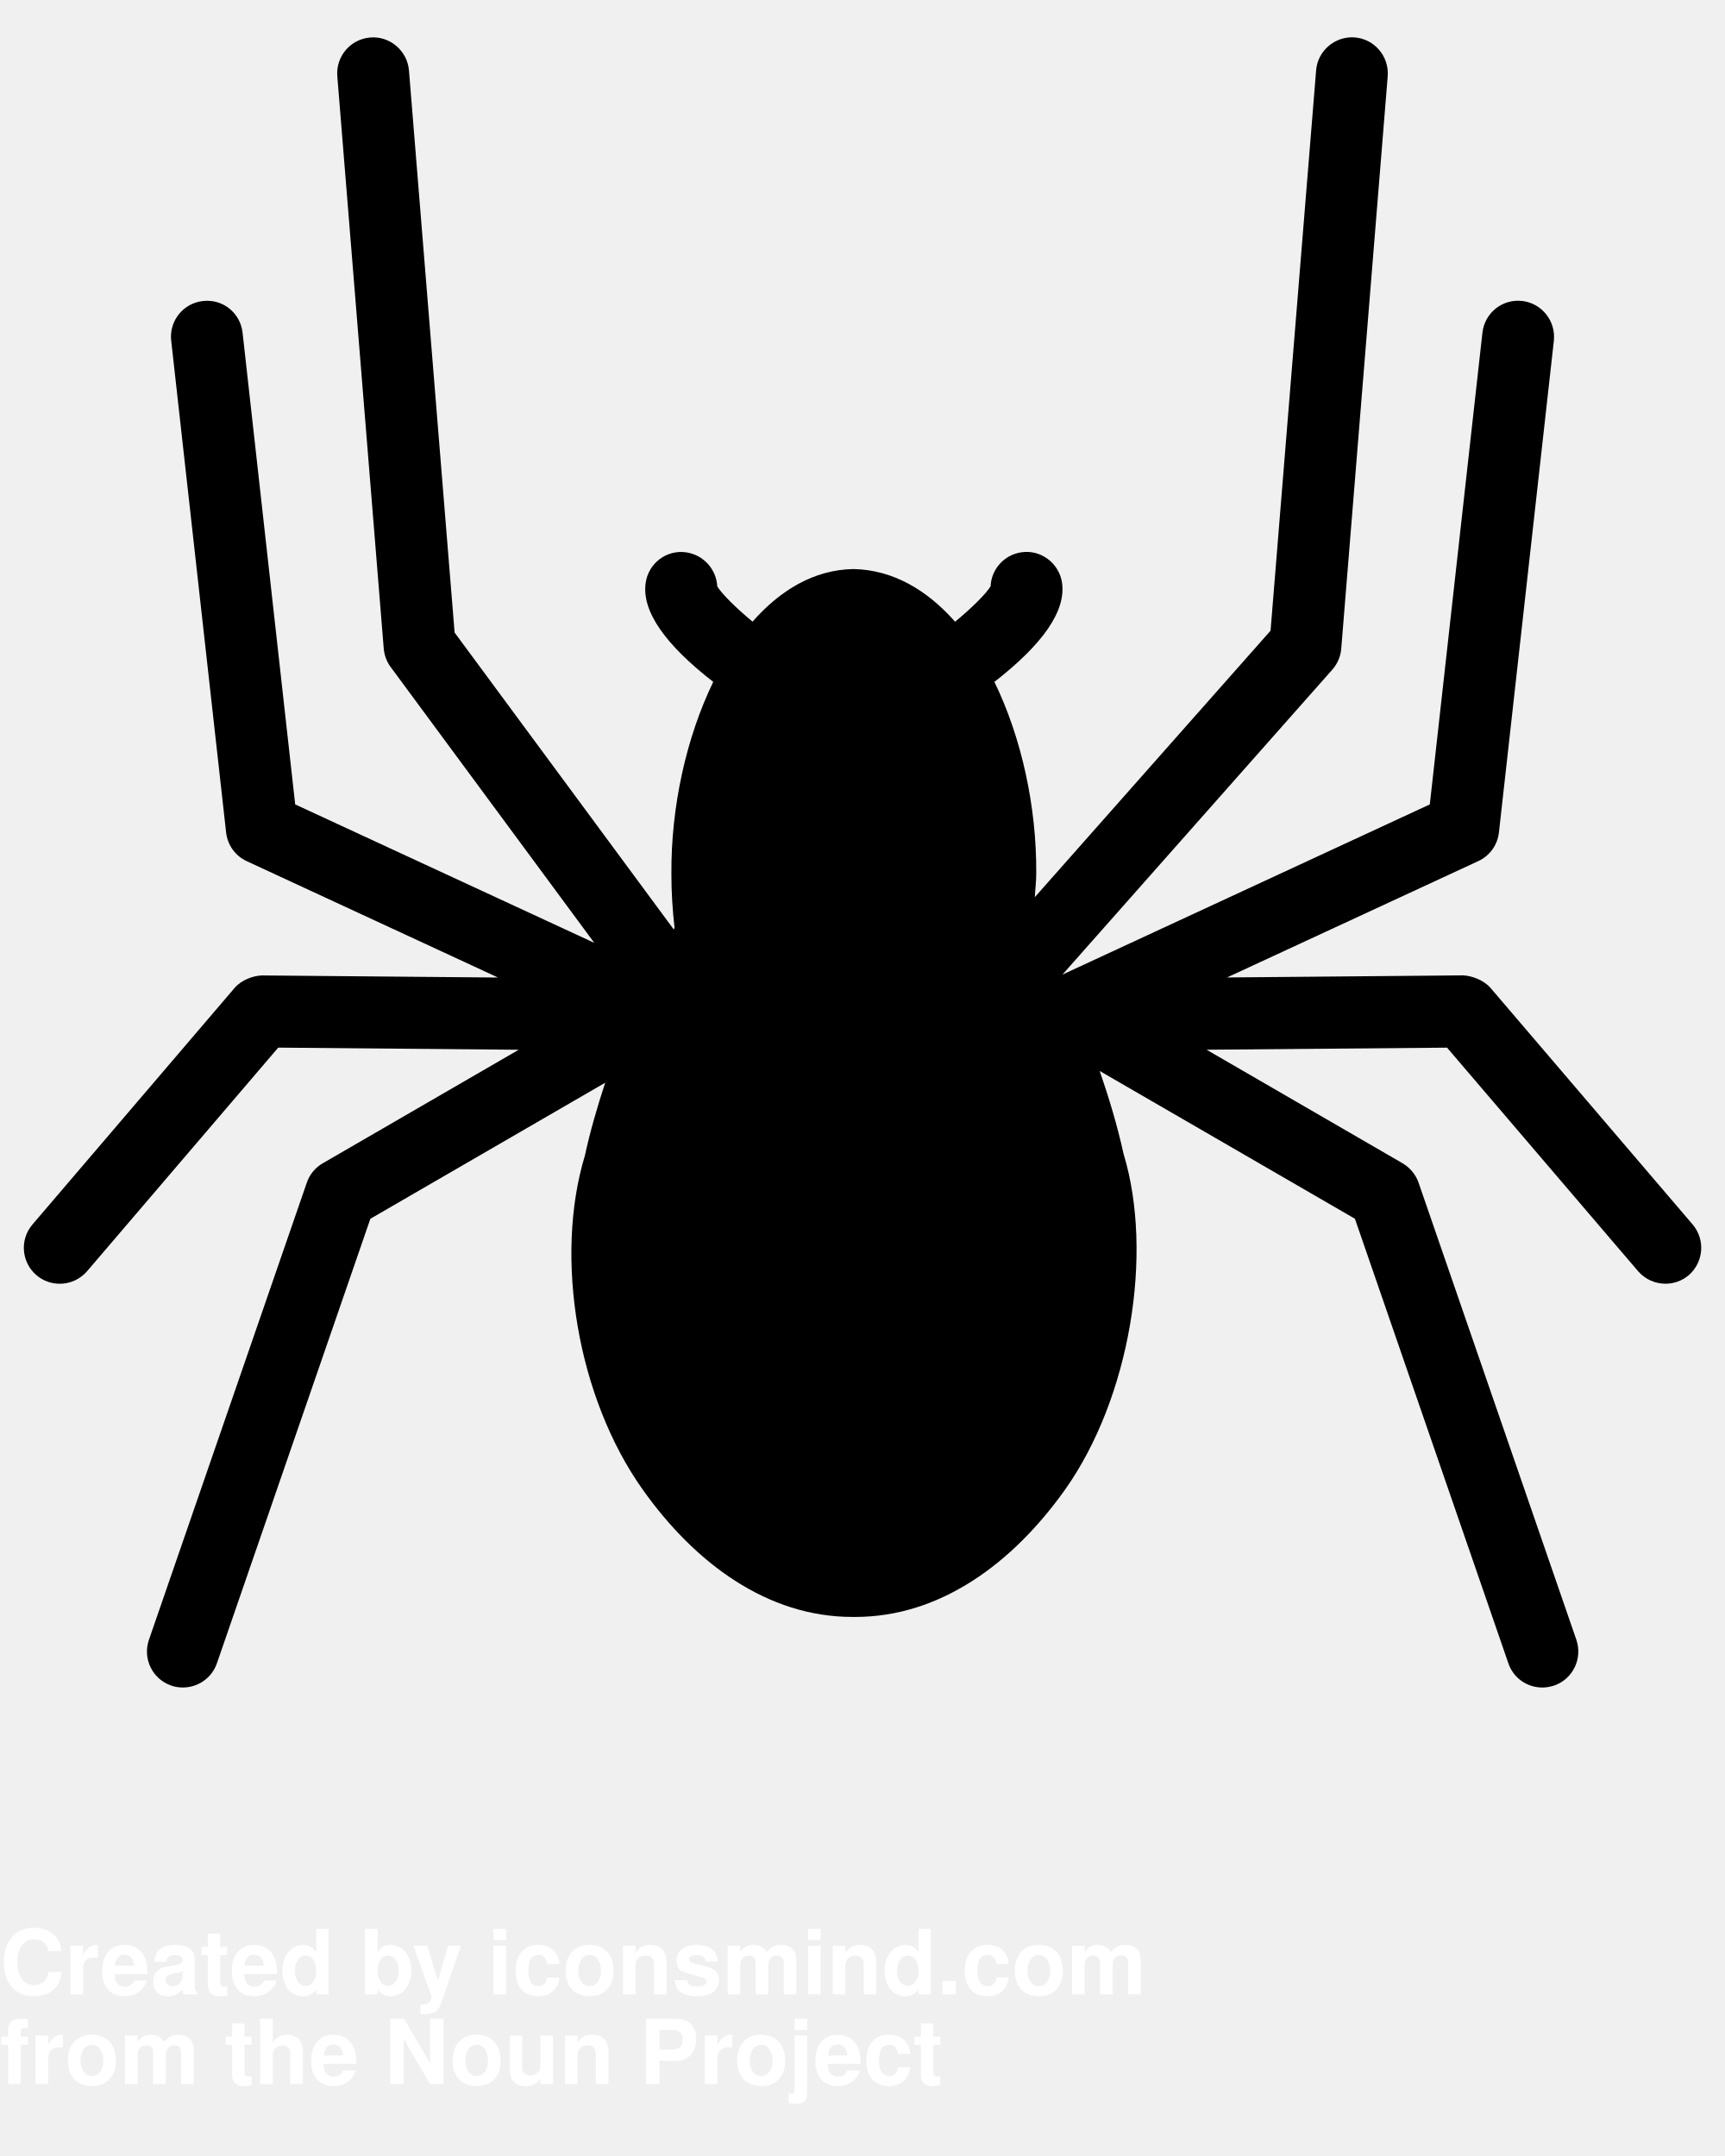
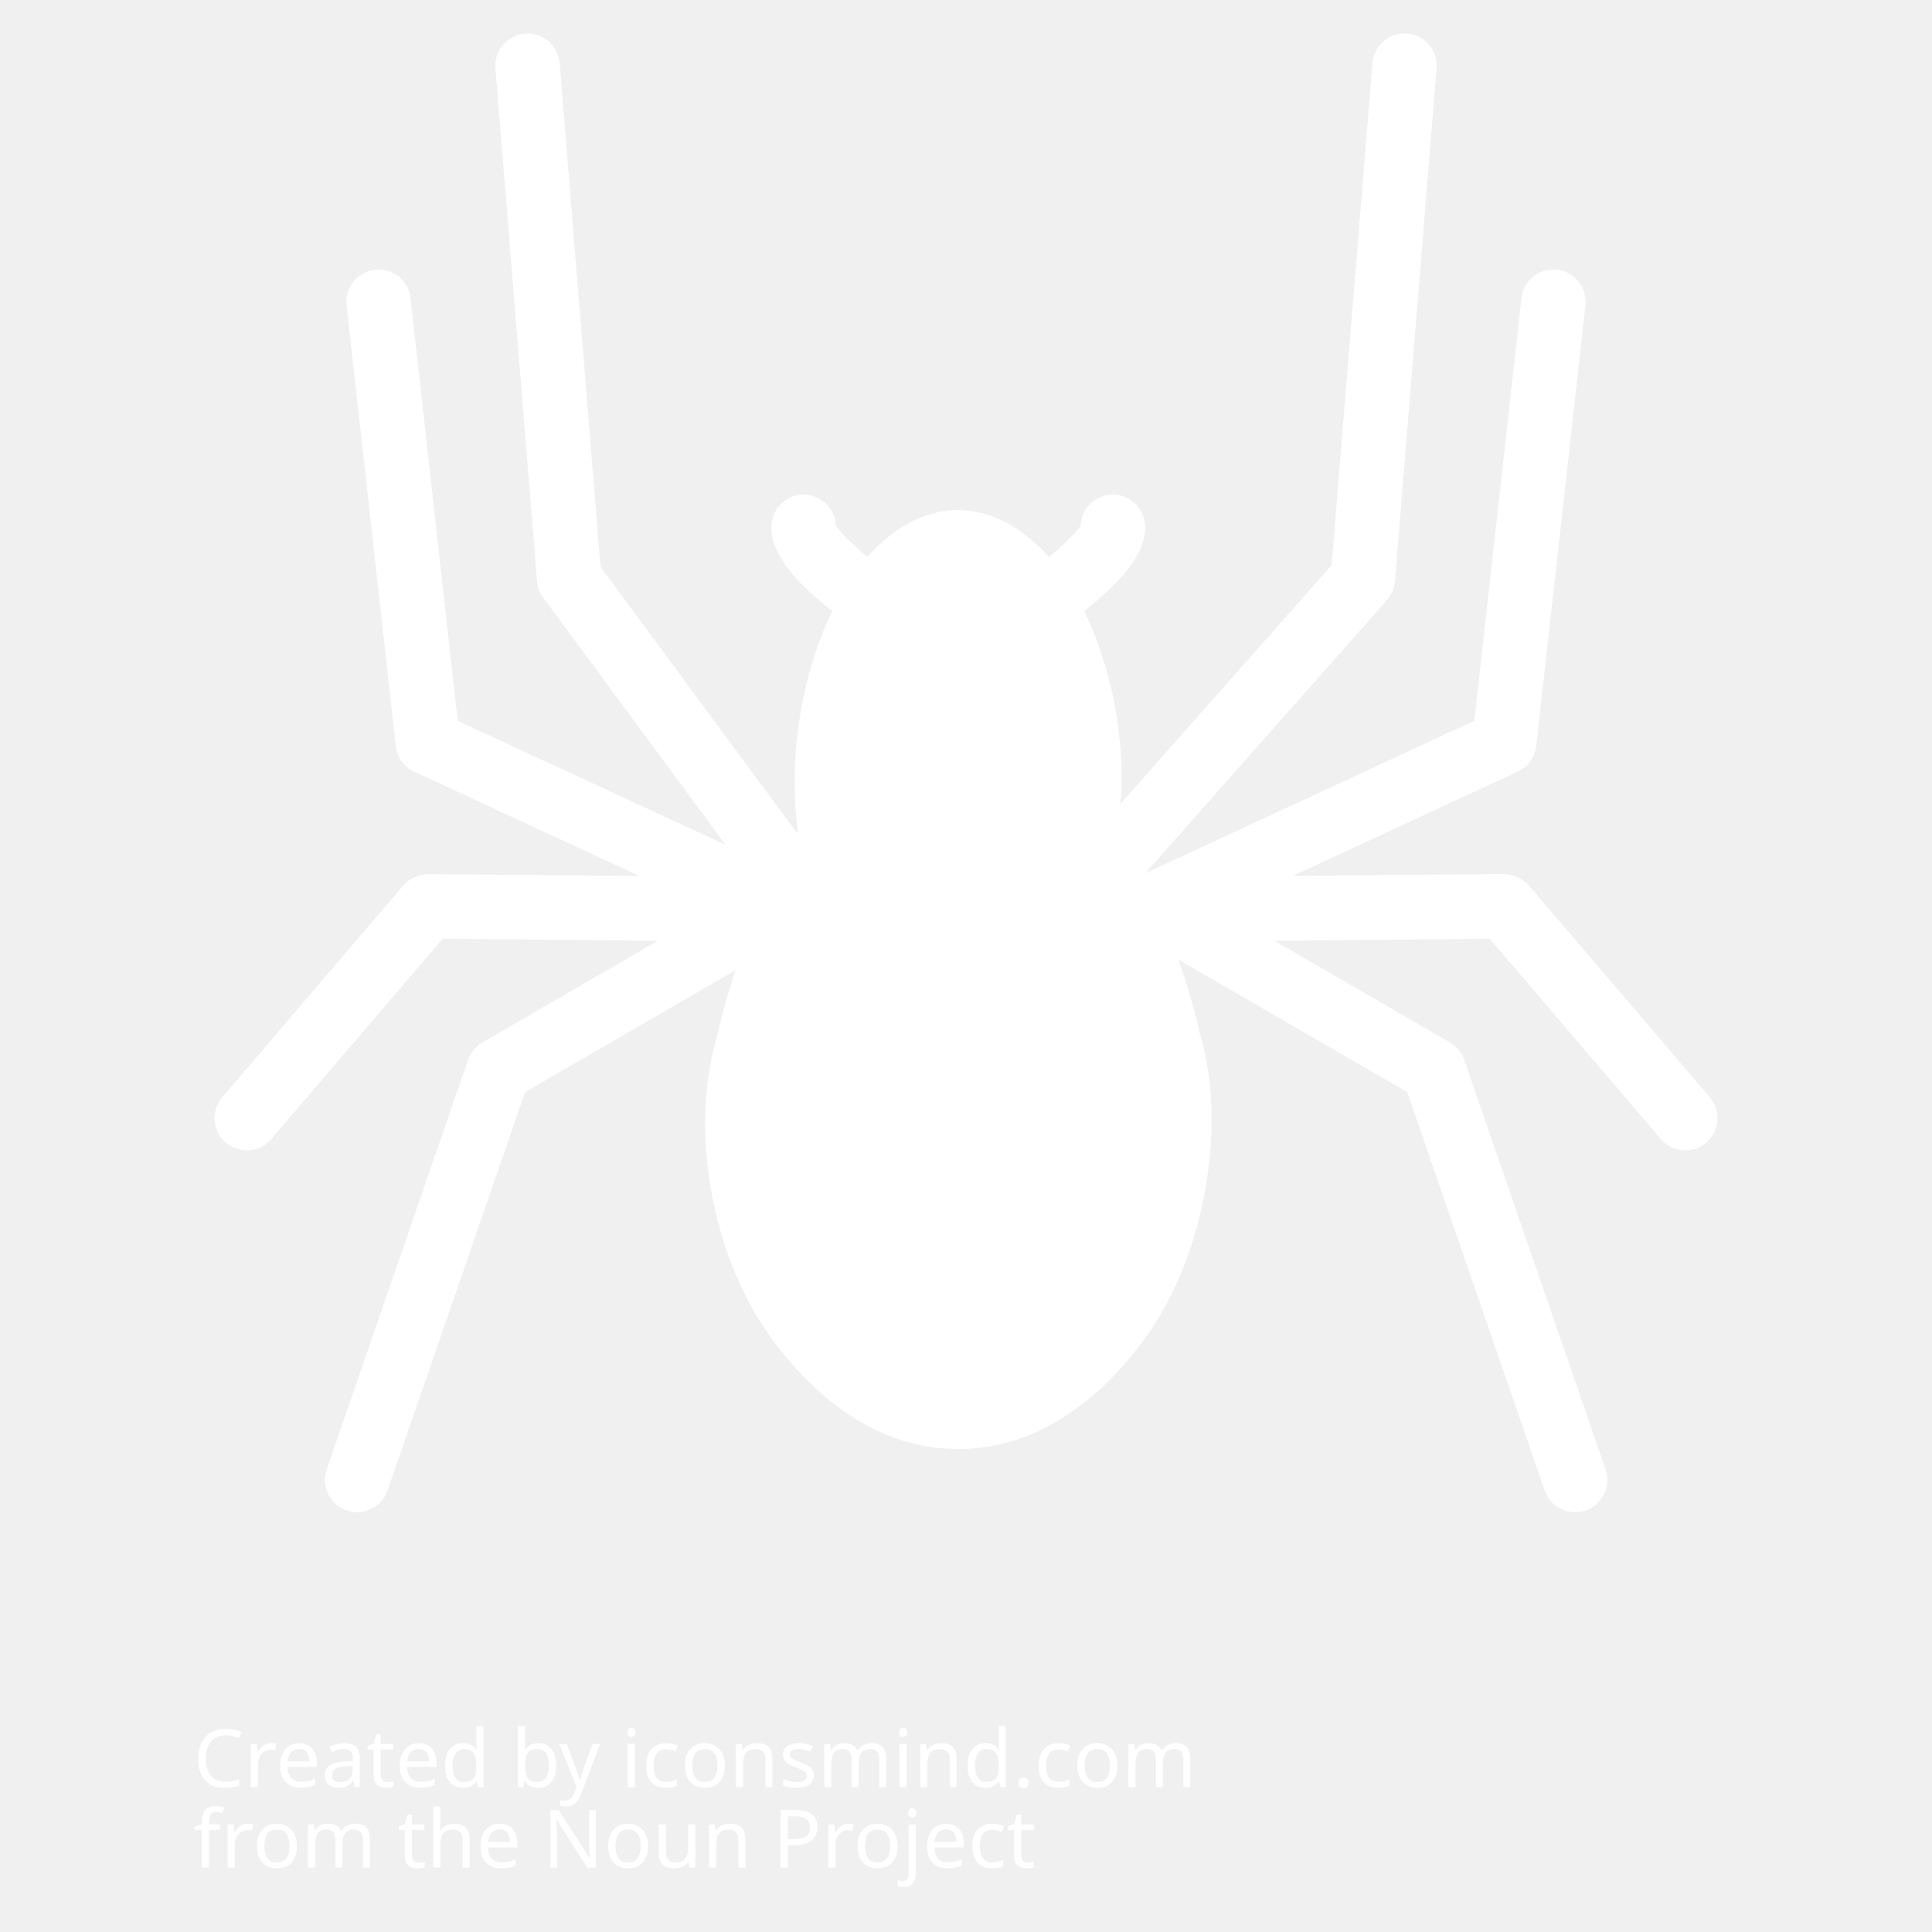
- <svg xmlns="http://www.w3.org/2000/svg" version="1.1" x="0px" y="0px" viewBox="0 0 96 120" enable-background="new 0 0 96 96" xml:space="preserve">
-   <path d="M94.195,68.148l-11.243-13.16c-0.384-0.44-1.048-0.684-1.54-0.7l-13.124,0.116l13.983-6.477  c0.633-0.292,1.072-0.896,1.148-1.596l3.057-27.368c0.115-1.096-0.672-2.088-1.765-2.212C83.6,16.628,82.624,17.42,82.5,18.52  l-2.928,26.252l-20.444,9.472l15.024-16.98c0.287-0.328,0.459-0.736,0.492-1.168L77.229,4.24c0.084-1.1-0.736-2.068-1.828-2.156  c-1.084-0.092-2.072,0.732-2.156,1.832l-2.536,31.188l-13.12,14.832c0.023-0.436,0.08-0.855,0.08-1.312  c0.027-3.728-0.82-7.568-2.328-10.672c2.68-2.084,3.992-3.94,3.764-5.516c-0.164-1.092-1.18-1.86-2.264-1.696  c-0.968,0.144-1.672,0.948-1.712,1.892c-0.252,0.42-1.071,1.228-1.976,1.972c-1.549-1.752-3.444-2.892-5.672-2.932  c-2.192,0.044-4.068,1.184-5.6,2.928c-0.892-0.736-1.716-1.548-1.964-1.964c-0.048-0.94-0.756-1.748-1.72-1.892  c-1.1-0.164-2.108,0.604-2.264,1.696c-0.228,1.576,1.084,3.432,3.76,5.512c-1.508,3.116-2.356,6.972-2.328,10.696  c-0.004,1.023,0.068,2.047,0.176,2.996c-0.016,0.031-0.032,0.06-0.048,0.084L25.3,35.208L22.76,3.92  c-0.092-1.1-1.072-1.928-2.156-1.832c-1.104,0.088-1.92,1.056-1.832,2.156L21.356,36.1c0.032,0.372,0.164,0.724,0.384,1.024  l11.332,15.353l-16.644-7.705L13.5,18.52c-0.124-1.104-1.096-1.896-2.212-1.764c-1.092,0.12-1.888,1.112-1.76,2.212l3.056,27.368  c0.08,0.7,0.512,1.304,1.148,1.596l13.984,6.476l-13.128-0.116c-0.508,0.013-1.156,0.252-1.536,0.7L1.808,68.152  c-0.72,0.84-0.62,2.1,0.22,2.824c0.376,0.319,0.836,0.476,1.3,0.476c0.564,0,1.124-0.24,1.52-0.7l10.636-12.443l13.384,0.119  l-10.908,6.32c-0.416,0.24-0.732,0.62-0.888,1.084L8.288,91.271c-0.36,1.045,0.192,2.185,1.24,2.545  c0.216,0.08,0.436,0.107,0.652,0.107c0.828,0,1.604-0.516,1.892-1.348l8.54-24.74l13.068-7.572c-0.44,1.348-0.836,2.7-1.128,4.049  c-1.728,5.695-0.412,13.492,3.216,18.596c2.916,4.111,6.952,7.088,11.668,7.088c0.028,0,0.056,0,0.084,0s0.056,0,0.084,0  c4.712,0,8.751-2.977,11.671-7.088c3.617-5.104,4.937-13.152,3.252-18.692c-0.344-1.563-0.803-3.092-1.327-4.608l14.204,8.225  l8.539,24.74c0.281,0.836,1.057,1.352,1.893,1.352c0.216,0,0.436-0.04,0.648-0.107c1.048-0.356,1.6-1.5,1.244-2.549l-8.78-25.439  c-0.156-0.456-0.476-0.836-0.892-1.084l-10.908-6.32l13.384-0.115l10.632,12.443c0.4,0.46,0.96,0.696,1.523,0.696  c0.461,0,0.92-0.156,1.297-0.476C94.813,70.252,94.916,68.992,94.195,68.148z" />
-   <text x="0" y="111" fill="#FFFFFF" font-size="5px" font-weight="bold" font-family="'Helvetica Neue', Helvetica, Arial-Unicode, Arial, Sans-serif">Created by iconsmind.com</text>
-   <text x="0" y="116" fill="#FFFFFF" font-size="5px" font-weight="bold" font-family="'Helvetica Neue', Helvetica, Arial-Unicode, Arial, Sans-serif">from the Noun Project</text>
+ <svg xmlns="http://www.w3.org/2000/svg" version="1.1" id="Layer_1" x="0px" y="0px" width="200px" height="200px" viewBox="0 0 200 200" enable-background="new 0 0 200 200" xml:space="preserve">
+   <path fill="#FFFFFF" d="M176.992,113.58l-18.738-21.934c-0.641-0.733-1.747-1.14-2.567-1.167l-21.873,0.193l23.305-10.795  c1.056-0.487,1.786-1.494,1.913-2.66l5.096-45.613c0.191-1.827-1.12-3.48-2.941-3.687c-1.852-0.205-3.479,1.115-3.686,2.948  l-4.88,43.753l-34.073,15.787l25.039-28.3c0.479-0.546,0.766-1.227,0.82-1.946l4.309-53.093c0.141-1.833-1.227-3.447-3.047-3.594  c-1.807-0.153-3.453,1.22-3.593,3.054l-4.228,51.98l-21.866,24.72c0.038-0.727,0.134-1.425,0.134-2.187  c0.045-6.213-1.367-12.613-3.881-17.787c4.467-3.474,6.654-6.567,6.273-9.193c-0.273-1.82-1.967-3.1-3.773-2.827  c-1.613,0.24-2.786,1.58-2.853,3.153c-0.421,0.7-1.785,2.046-3.294,3.287c-2.581-2.92-5.74-4.82-9.453-4.887  c-3.653,0.073-6.78,1.973-9.333,4.88c-1.487-1.227-2.86-2.58-3.273-3.273c-0.08-1.567-1.26-2.914-2.867-3.153  c-1.833-0.273-3.513,1.006-3.773,2.827c-0.38,2.626,1.807,5.72,6.267,9.187c-2.513,5.193-3.926,11.62-3.88,17.827  c-0.006,1.705,0.113,3.412,0.293,4.993c-0.027,0.052-0.053,0.1-0.08,0.14L62.167,58.68L57.933,6.533  C57.78,4.7,56.146,3.32,54.34,3.48c-1.84,0.146-3.2,1.76-3.053,3.593l4.307,53.093c0.053,0.62,0.273,1.207,0.64,1.707L75.12,87.462  L47.38,74.62L42.5,30.867c-0.207-1.84-1.827-3.16-3.687-2.94c-1.82,0.2-3.147,1.853-2.934,3.687l5.093,45.613  c0.133,1.167,0.854,2.173,1.914,2.66L66.193,90.68l-21.88-0.193c-0.847,0.021-1.927,0.42-2.56,1.167l-18.74,21.934  c-1.2,1.399-1.033,3.5,0.367,4.706c0.627,0.532,1.394,0.794,2.167,0.794c0.94,0,1.873-0.4,2.533-1.167l17.727-20.738l22.307,0.198  l-18.18,10.533c-0.693,0.4-1.22,1.034-1.48,1.808l-14.64,42.397c-0.6,1.741,0.32,3.642,2.066,4.241  c0.36,0.134,0.727,0.179,1.087,0.179c1.38,0,2.673-0.86,3.153-2.247l14.233-41.232l21.78-12.62c-0.733,2.247-1.393,4.5-1.88,6.748  c-2.88,9.491-0.687,22.487,5.36,30.993c4.86,6.852,11.587,11.813,19.447,11.813c0.046,0,0.093,0,0.14,0c0.046,0,0.093,0,0.14,0  c7.854,0,14.585-4.962,19.451-11.813c6.029-8.506,8.229-21.92,5.42-31.152c-0.572-2.605-1.338-5.154-2.211-7.681l23.674,13.708  l14.23,41.233c0.469,1.394,1.762,2.253,3.156,2.253c0.359,0,0.727-0.066,1.08-0.178c1.746-0.594,2.666-2.5,2.072-4.248  l-14.633-42.398c-0.26-0.76-0.793-1.394-1.486-1.807l-18.18-10.534l22.307-0.191l17.719,20.739c0.668,0.766,1.601,1.16,2.539,1.16  c0.768,0,1.533-0.261,2.162-0.794C178.021,117.087,178.193,114.986,176.992,113.58z" />
+   <text transform="matrix(1 0 0 1 20 185)" fill="#FFFFFF" font-family="'Arial-BoldMT'" font-size="8.333">Created by iconsmind.com</text>
+   <text transform="matrix(1 0 0 1 20 193.334)" fill="#FFFFFF" font-family="'Arial-BoldMT'" font-size="8.333">from the Noun Project</text>
</svg>
